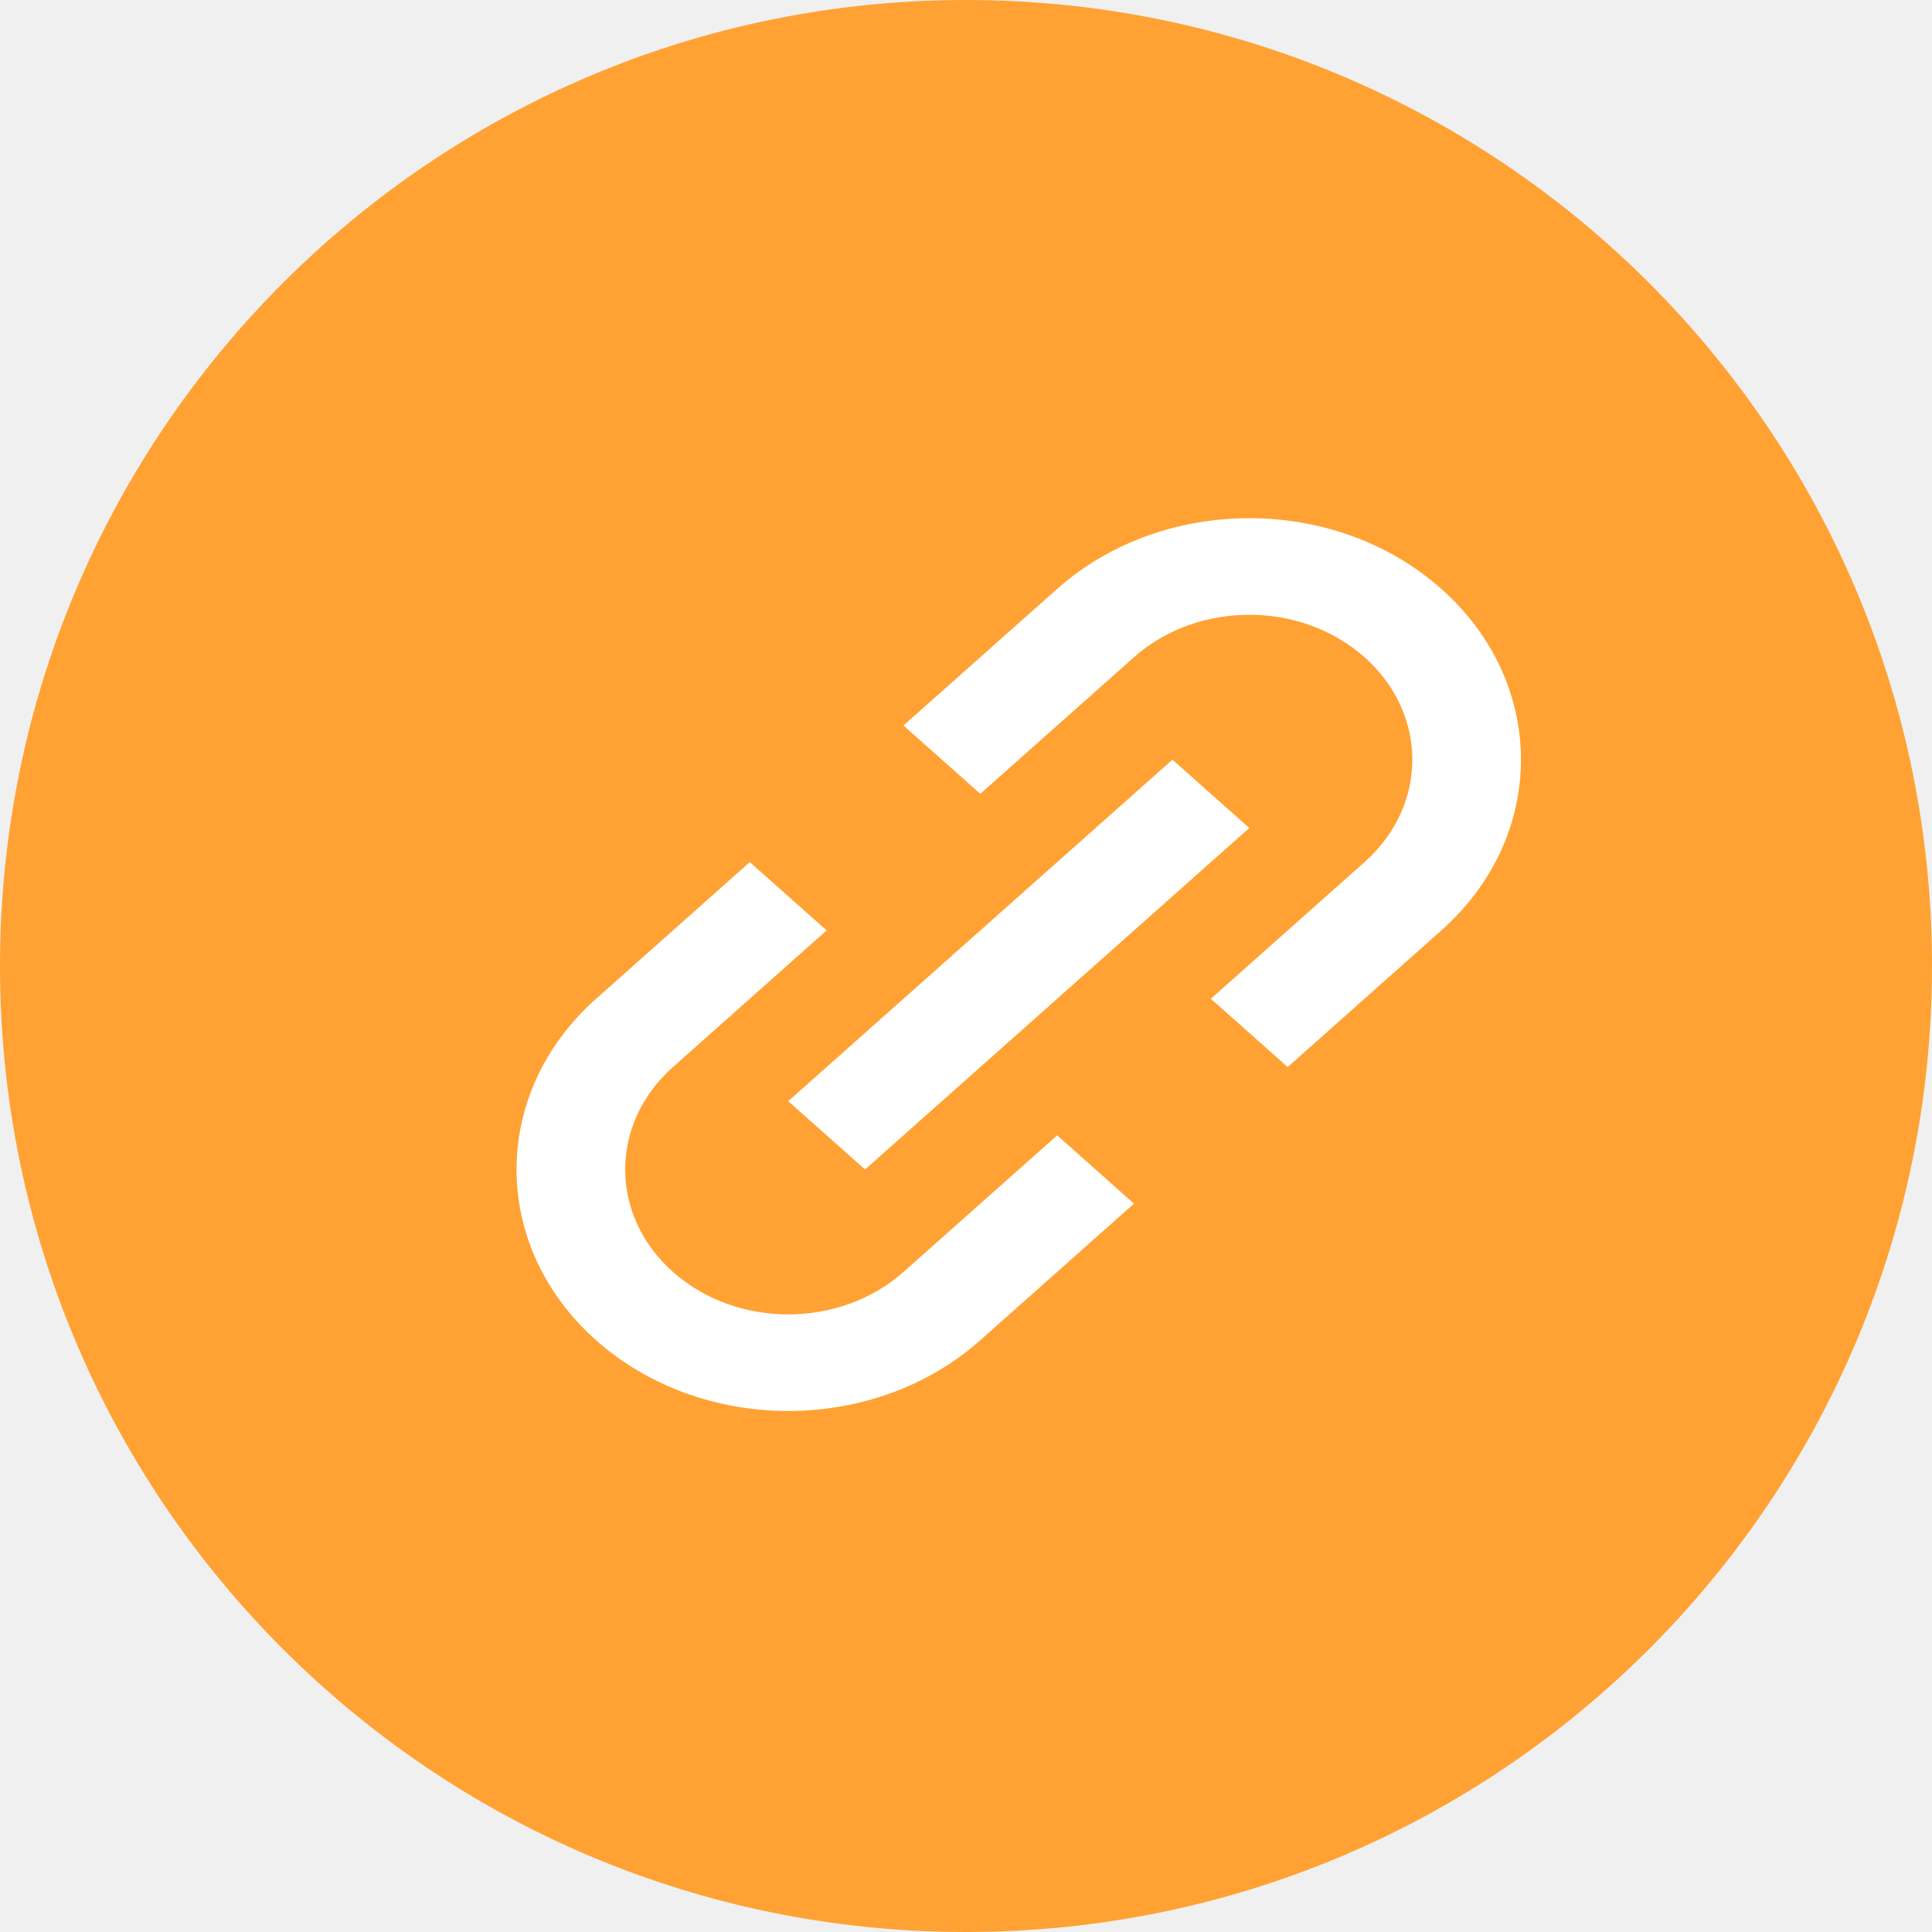
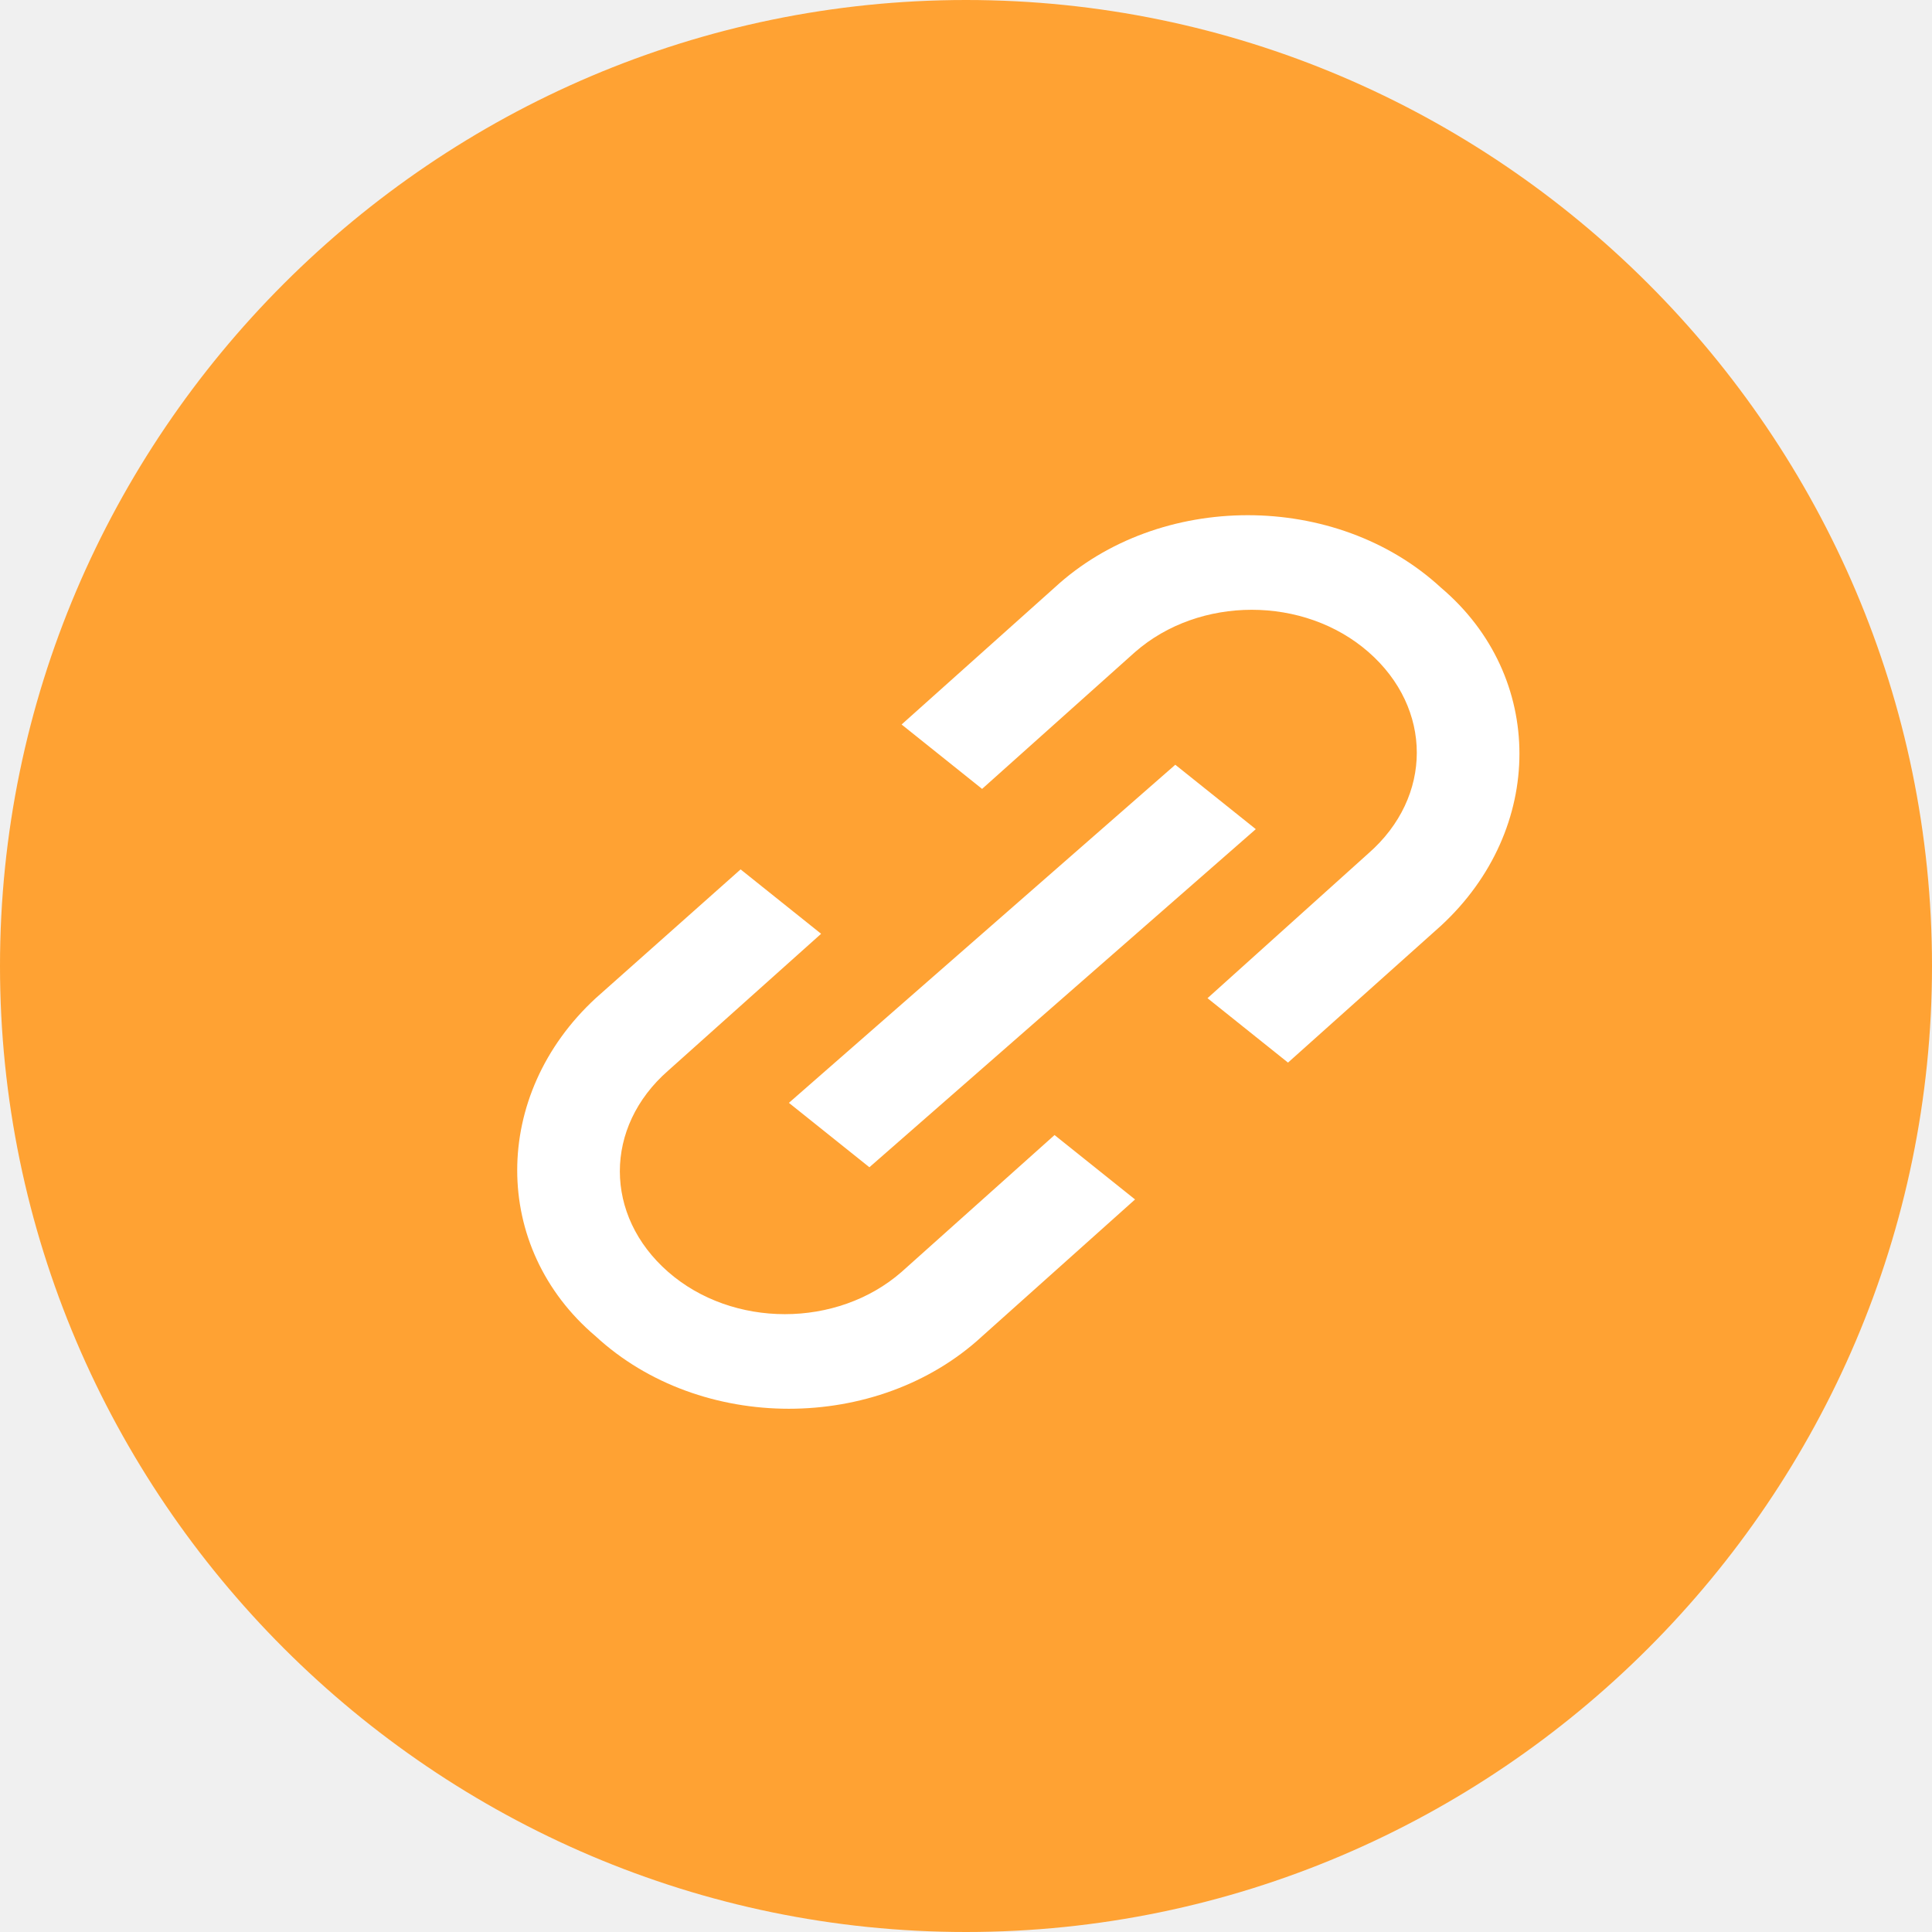
- <svg xmlns="http://www.w3.org/2000/svg" fill="none" height="40" width="40">
-   <rect fill="#ffa233" height="40" rx="20" width="40" />
-   <path d="m12.341 20.678c-2.196 1.952-2.196 5.118 0 7.07 2.197 1.953 5.76 1.953 7.955 0l3.182-2.828-1.59-1.414-3.183 2.828c-1.318 1.172-3.454 1.172-4.772 0-1.319-1.171-1.319-3.07 0-4.242l3.181-2.829-1.59-1.414-3.182 2.829zm6.364-5.657 1.591 1.414 3.182-2.828c1.319-1.172 3.455-1.172 4.773 0 1.319 1.171 1.319 3.07 0 4.242l-3.182 2.829 1.591 1.414 3.182-2.829c2.197-1.952 2.197-5.118 0-7.07-2.196-1.953-5.758-1.953-7.955 0zm-2.386 7.778 1.591 1.414 7.955-7.07-1.591-1.415z" fill="#fff" />
+ <svg xmlns="http://www.w3.org/2000/svg" enable-background="new 0 0 24 24" viewBox="0 0 24 24">
+   <path d="m12 0c6.6 0 12 5.4 12 12 0 6.6-5.4 12-12 12-6.6 0-12-5.4-12-12 0-6.6 5.4-12 12-12z" fill="#ffa233" />
+   <path d="m7.4 12.4c-1.3 1.2-1.3 3.1 0 4.2 1.3 1.2 3.5 1.2 4.8 0l1.9-1.7-1-.8-1.9 1.7c-.8.7-2.1.7-2.9 0s-.8-1.8 0-2.5l1.9-1.7-1-.8zm3.8-3.4 1 .8 1.9-1.7c.8-.7 2.1-.7 2.9 0s.8 1.8 0 2.5l-2 1.8 1 .8 1.9-1.7c1.3-1.2 1.3-3.1 0-4.2-1.3-1.2-3.5-1.2-4.8 0zm-1.4 4.7 1 .8 4.8-4.2-1-.8z" fill="#fff" />
</svg>
